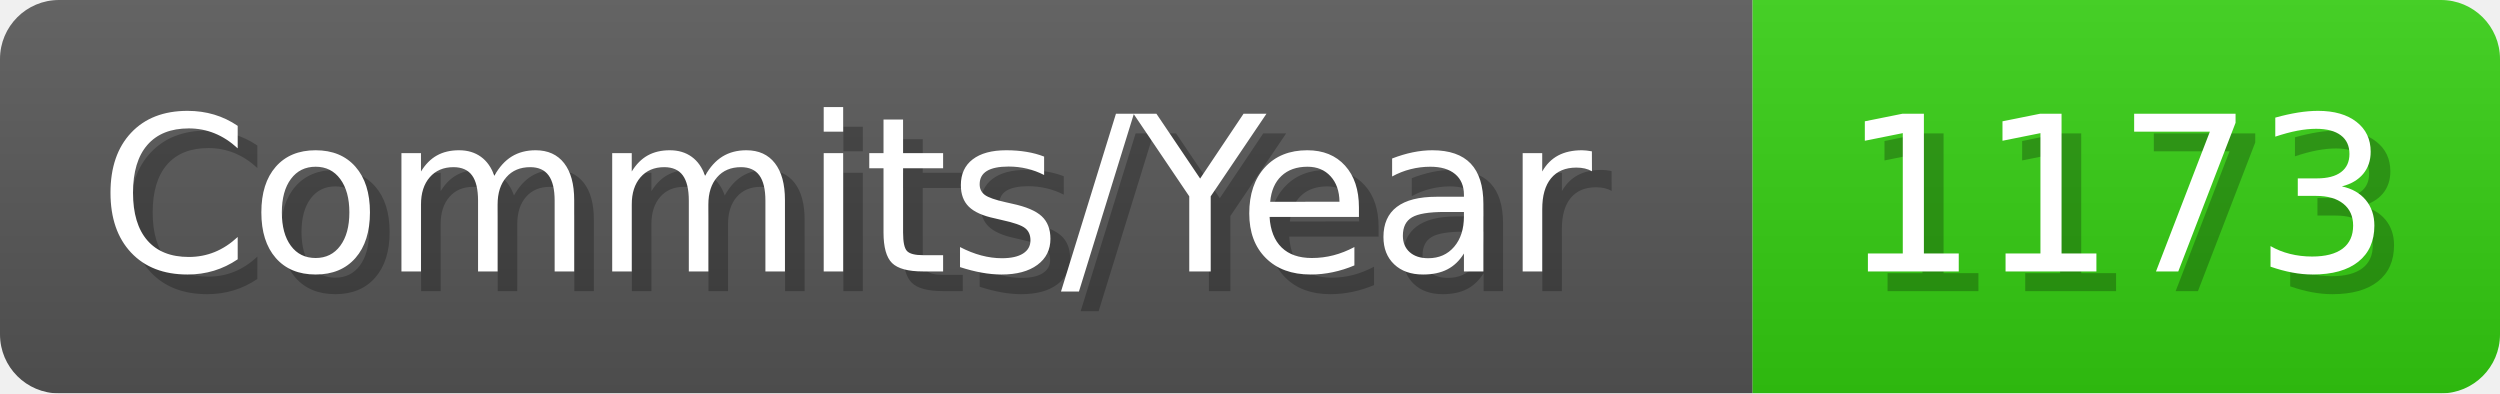
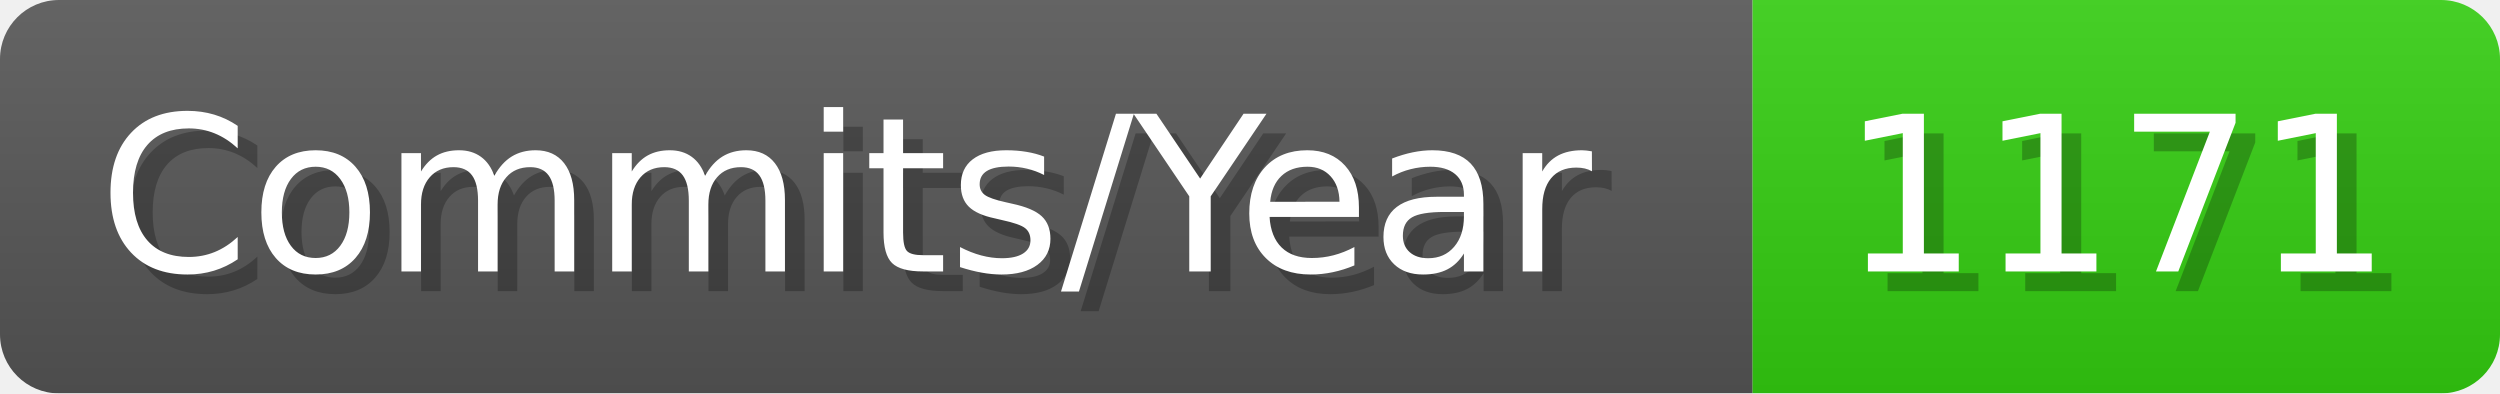
- <svg xmlns="http://www.w3.org/2000/svg" width="127.1" height="20" viewBox="0 0 1271 200" role="img" aria-label="Commits/Year: 1173">
+ <svg xmlns="http://www.w3.org/2000/svg" width="127.1" height="20" viewBox="0 0 1271 200" role="img" aria-label="Commits/Year: 1171">
  <linearGradient id="aUPdi" x2="0" y2="100%">
    <stop offset="0" stop-opacity=".1" stop-color="#EEE" />
    <stop offset="1" stop-opacity=".1" />
  </linearGradient>
  <mask id="WfAiQ">
    <rect width="1271" height="200" rx="30" fill="#FFF" />
  </mask>
  <g mask="url(#WfAiQ)">
    <rect width="891" height="200" fill="#555" />
    <rect width="380" height="200" fill="#3C1" x="891" />
    <rect width="1271" height="200" fill="url(#aUPdi)" />
  </g>
  <g aria-hidden="true" fill="#fff" text-anchor="start" font-family="Verdana,DejaVu Sans,sans-serif" font-size="110">
    <text x="60" y="148" textLength="791" fill="#000" opacity="0.25">Commits/Year</text>
    <text x="50" y="138" textLength="791">Commits/Year</text>
-     <text x="946" y="148" textLength="280" fill="#000" opacity="0.25">1173</text>
-     <text x="936" y="138" textLength="280">1173</text>
+     <text x="946" y="148" textLength="280" fill="#000" opacity="0.25">1171</text>
+     <text x="936" y="138" textLength="280">1171</text>
  </g>
</svg>
